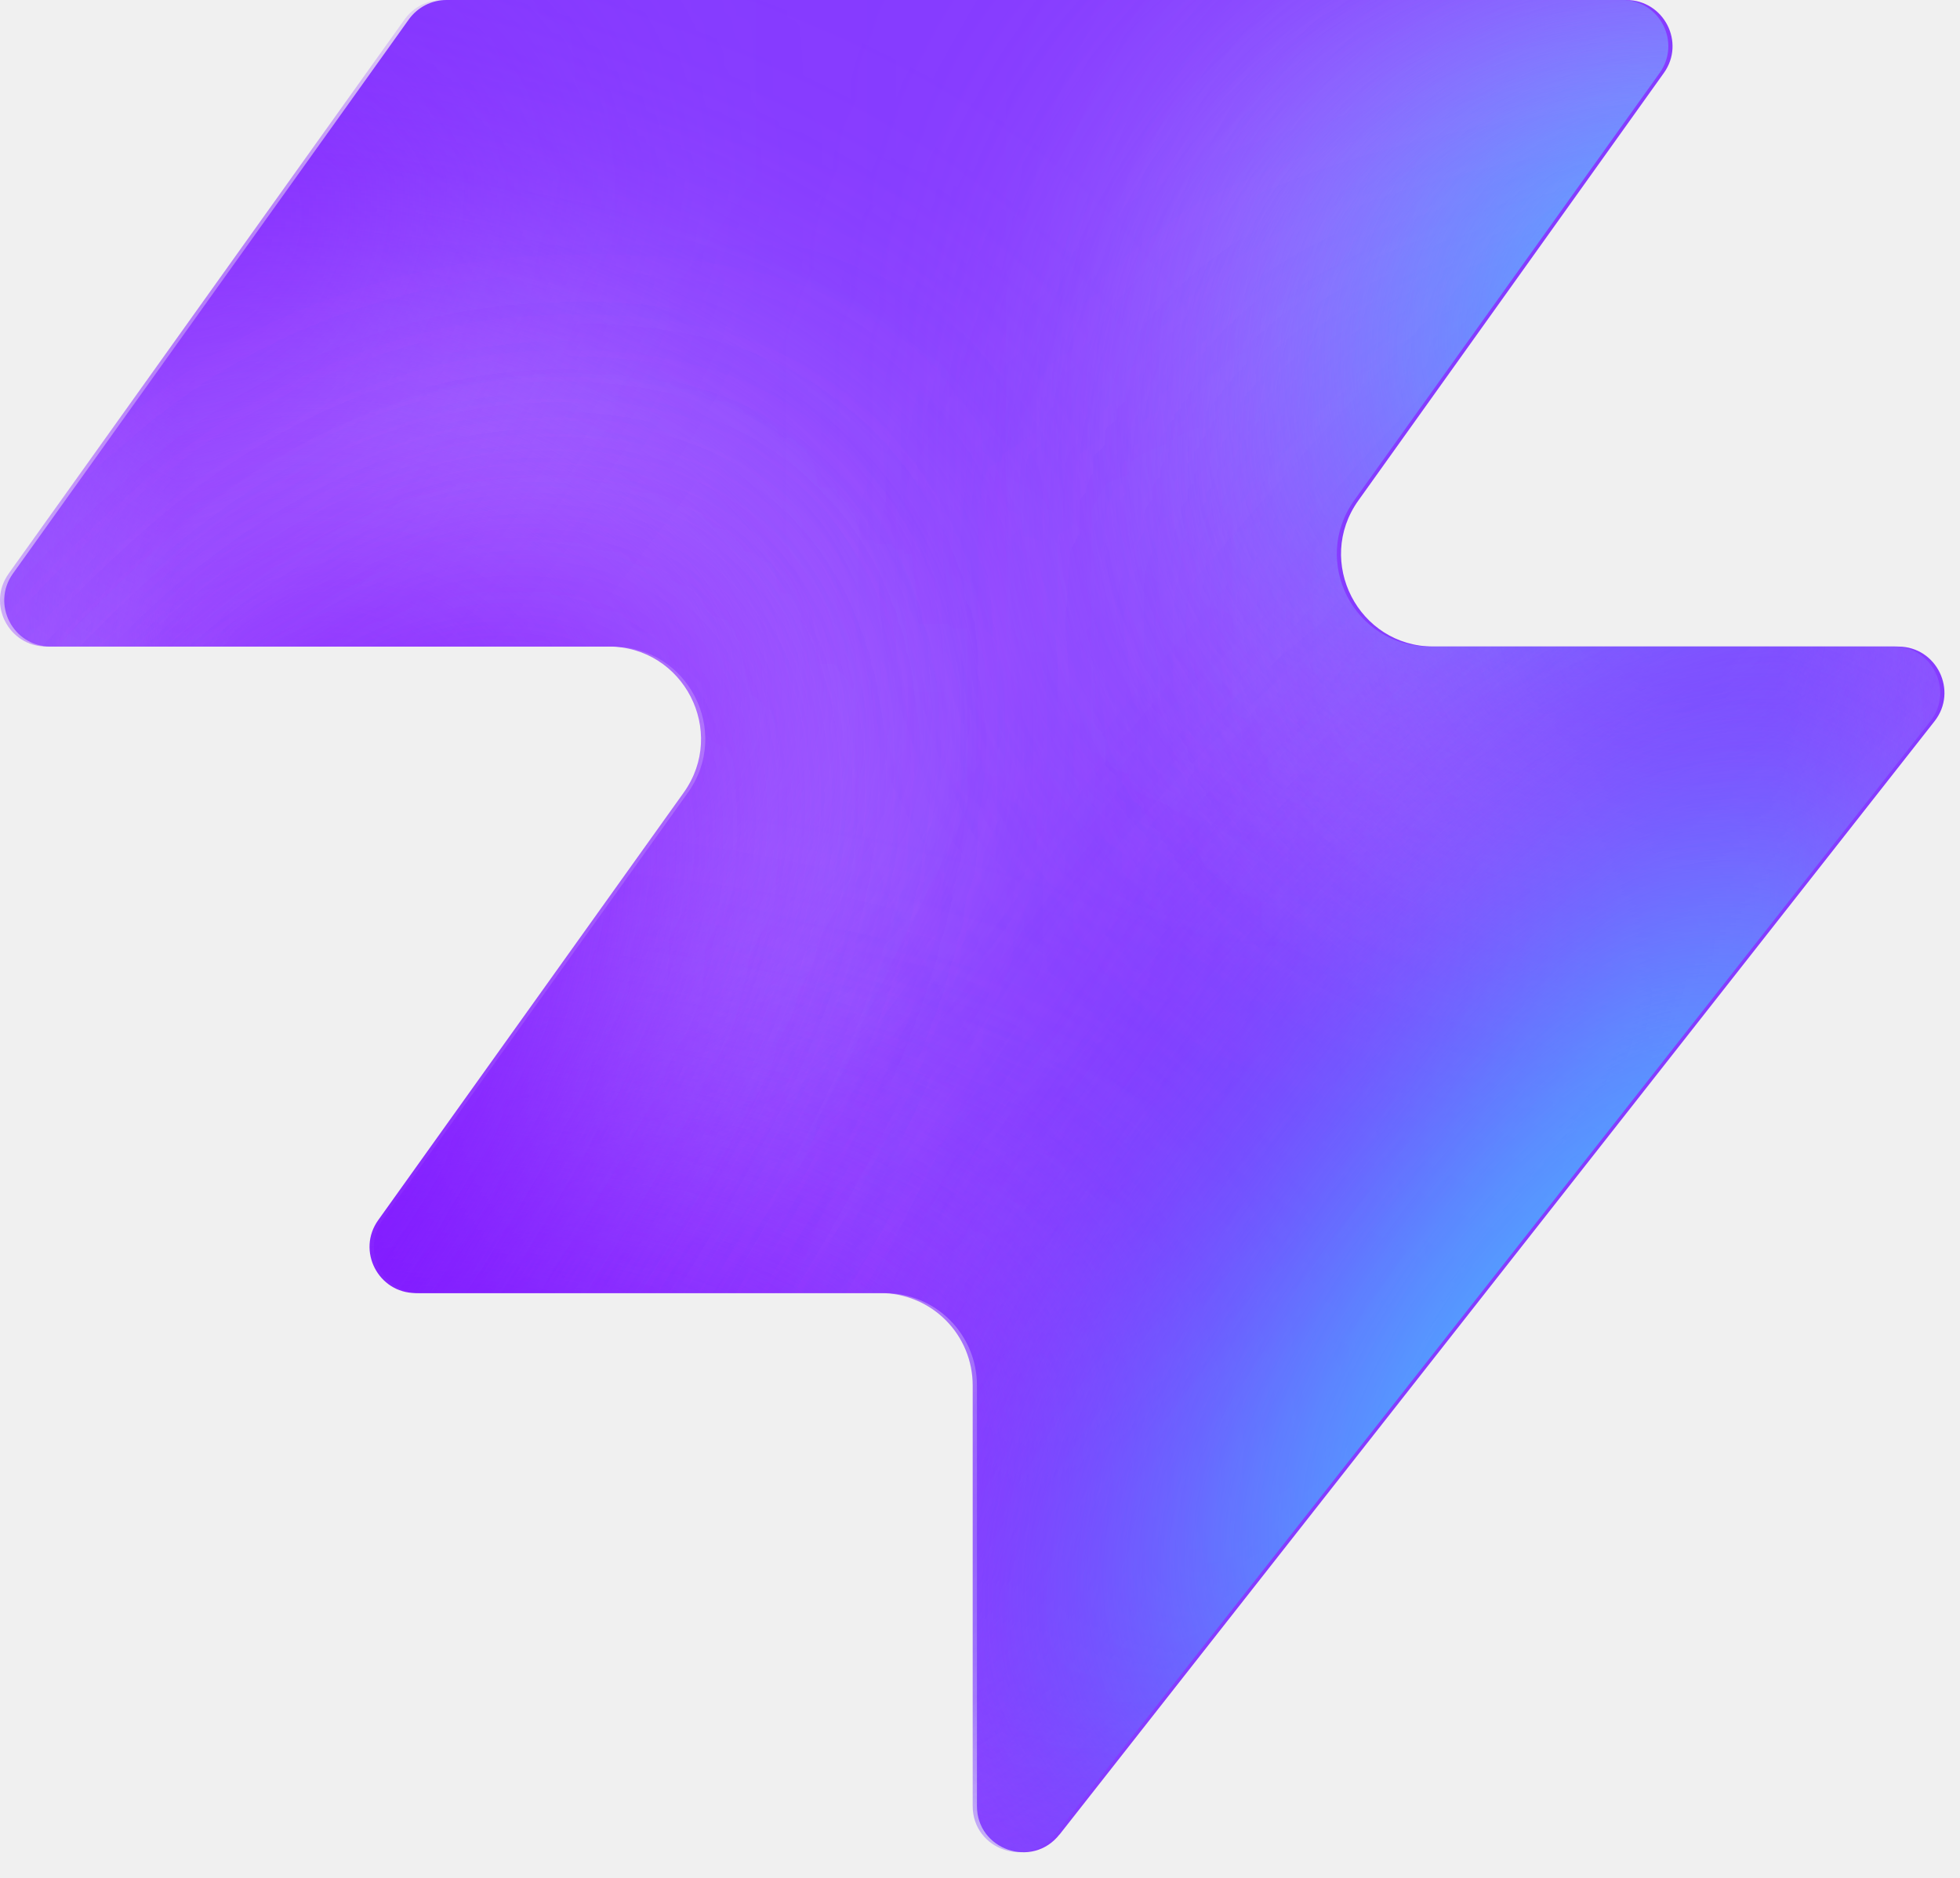
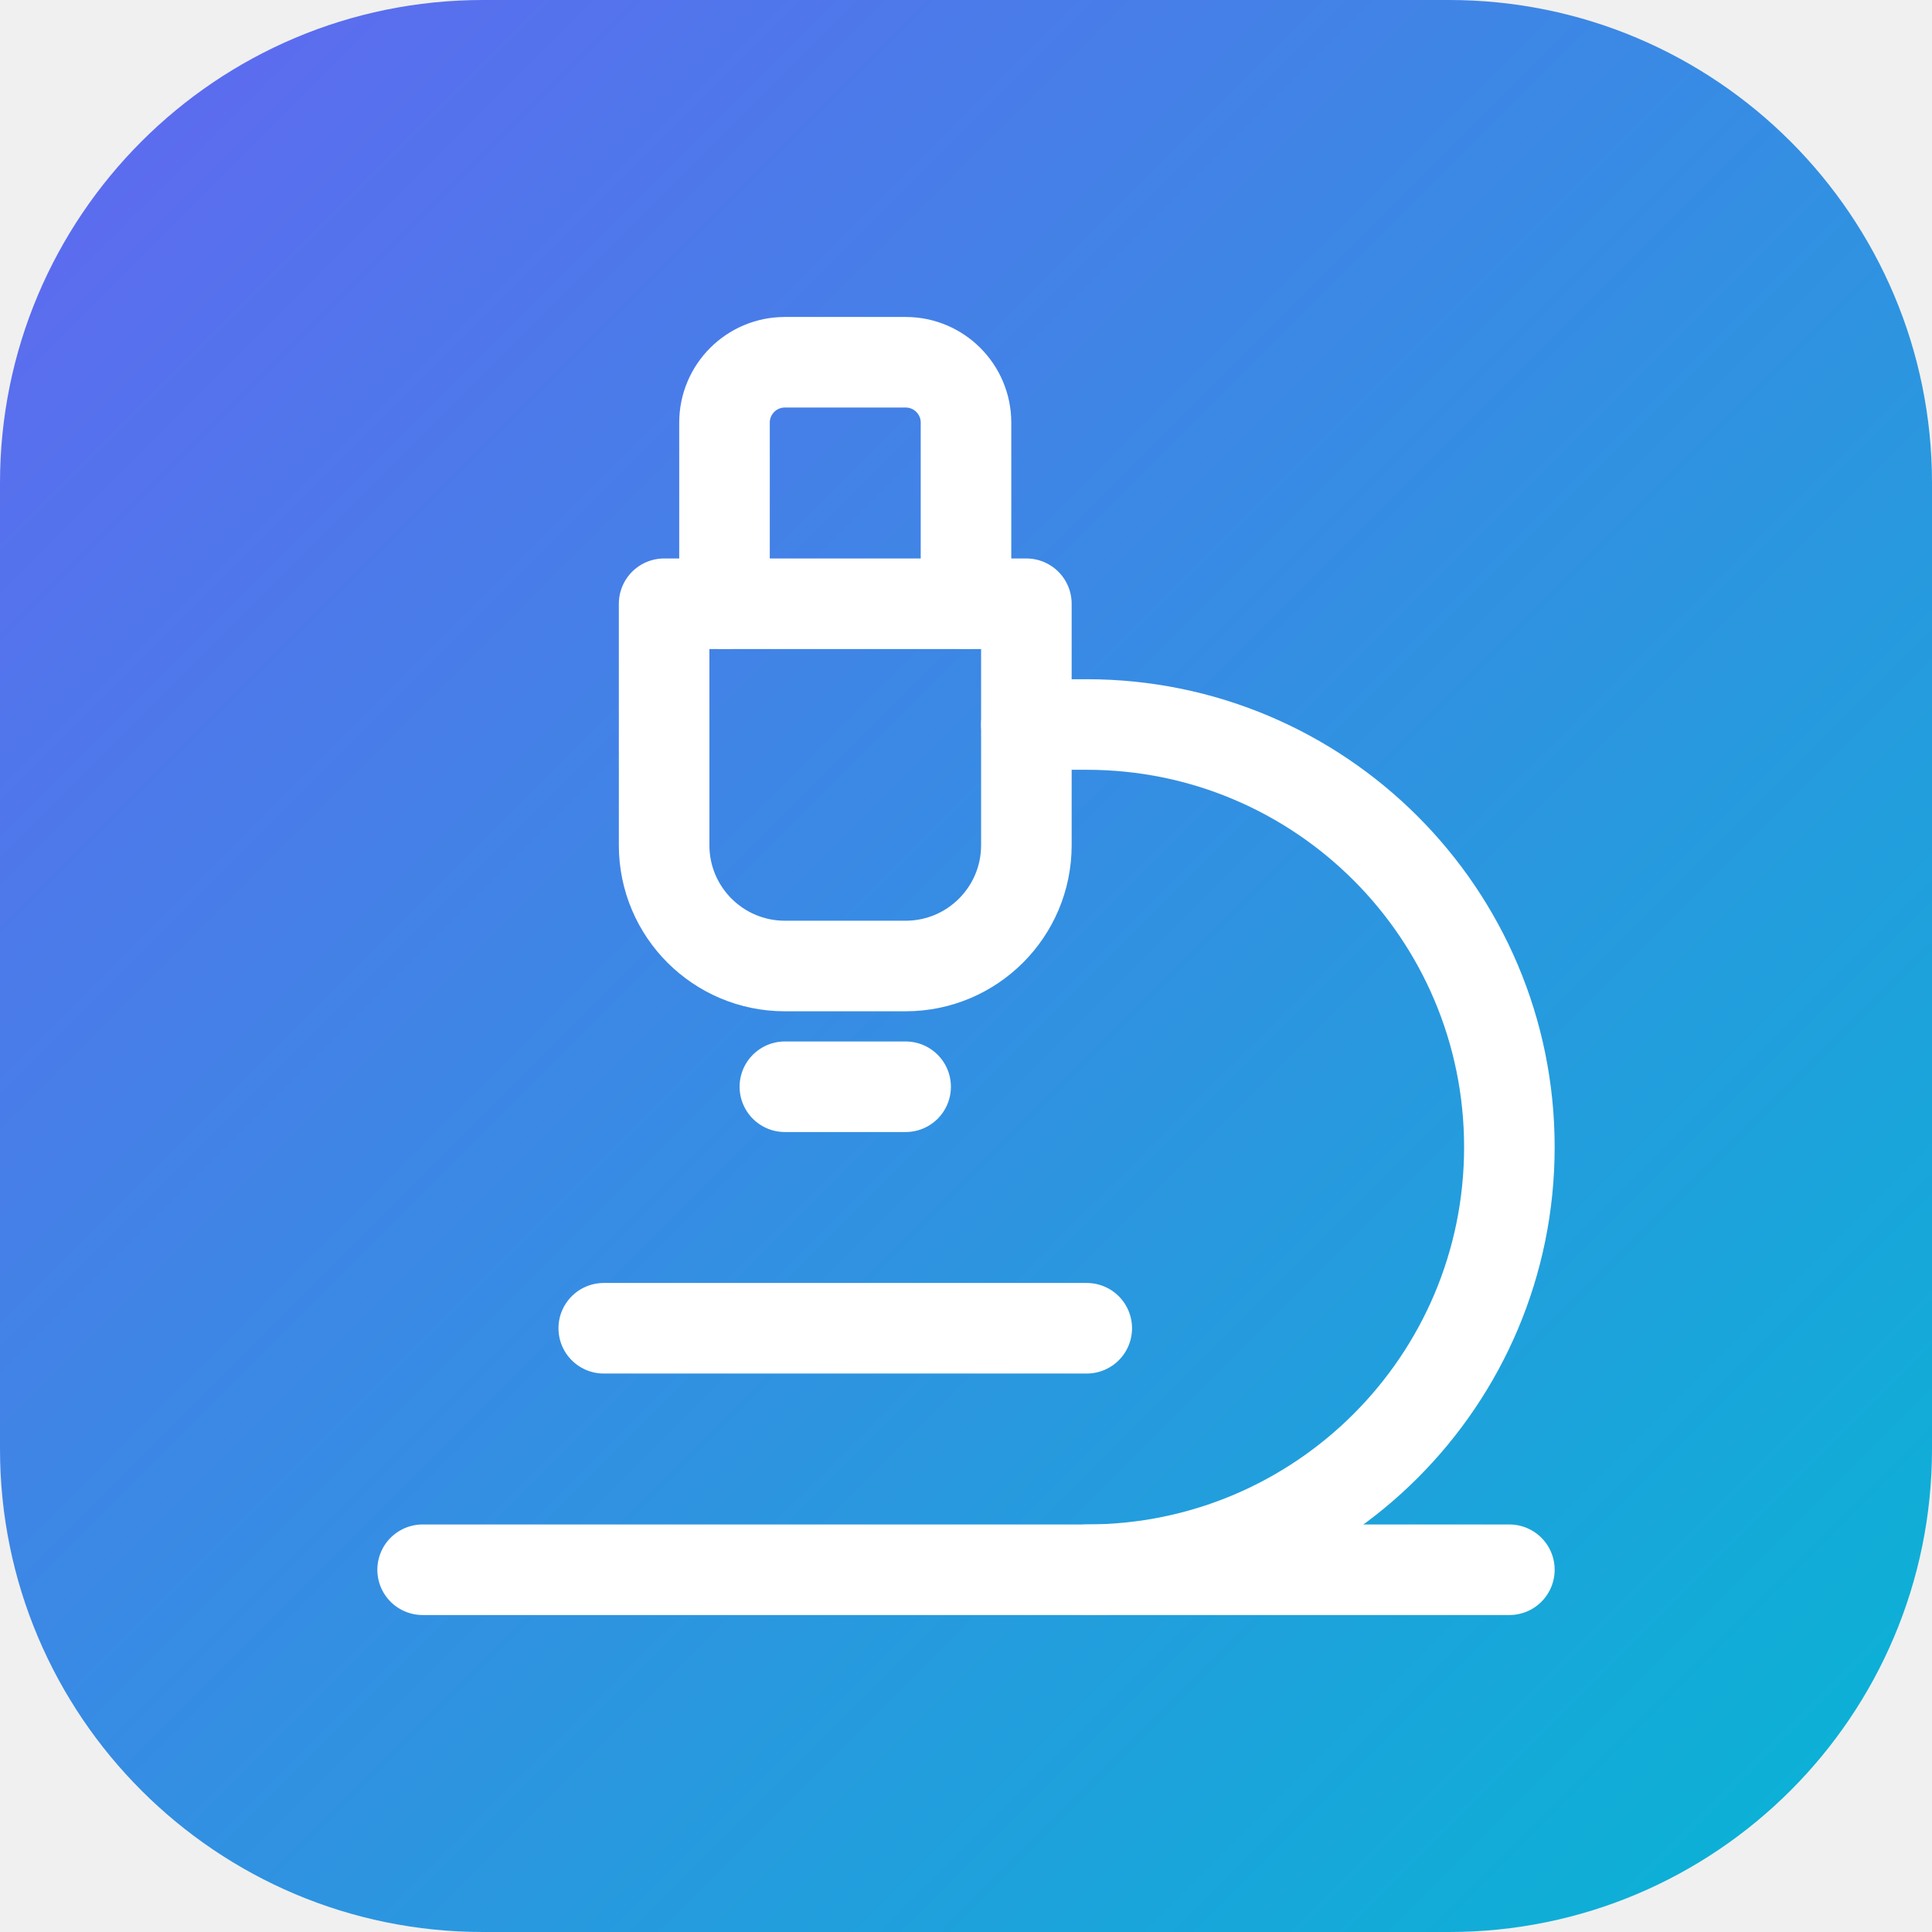
- <svg xmlns="http://www.w3.org/2000/svg" width="48" height="46" fill="none" viewBox="0 0 48 46">
-   <path fill="#863bff" d="M25.946 44.938c-.664.845-2.021.375-2.021-.698V33.937a2.26 2.26 0 0 0-2.262-2.262H10.287c-.92 0-1.456-1.04-.92-1.788l7.48-10.471c1.07-1.497 0-3.578-1.842-3.578H1.237c-.92 0-1.456-1.04-.92-1.788L10.013.474c.214-.297.556-.474.92-.474h28.894c.92 0 1.456 1.04.92 1.788l-7.48 10.471c-1.07 1.498 0 3.579 1.842 3.579h11.377c.943 0 1.473 1.088.89 1.83L25.947 44.94z" style="fill:#863bff;fill:color(display-p3 .525 .23 1);fill-opacity:1" />
-   <mask id="a" width="48" height="46" x="0" y="0" maskUnits="userSpaceOnUse" style="mask-type:alpha">
-     <path fill="#000" d="M25.842 44.938c-.664.844-2.021.375-2.021-.698V33.937a2.26 2.26 0 0 0-2.262-2.262H10.183c-.92 0-1.456-1.04-.92-1.788l7.48-10.471c1.07-1.498 0-3.579-1.842-3.579H1.133c-.92 0-1.456-1.04-.92-1.787L9.91.473c.214-.297.556-.474.92-.474h28.894c.92 0 1.456 1.04.92 1.788l-7.48 10.471c-1.07 1.498 0 3.578 1.842 3.578h11.377c.943 0 1.473 1.088.89 1.832L25.843 44.94z" style="fill:#000;fill-opacity:1" />
-   </mask>
-   <g mask="url(#a)">
-     <g filter="url(#b)">
-       <ellipse cx="5.508" cy="14.704" fill="#ede6ff" rx="5.508" ry="14.704" style="fill:#ede6ff;fill:color(display-p3 .927 .903 1);fill-opacity:1" transform="matrix(.00324 1 1 -.00324 -4.47 31.516)" />
-     </g>
-     <g filter="url(#c)">
-       <ellipse cx="10.399" cy="29.851" fill="#ede6ff" rx="10.399" ry="29.851" style="fill:#ede6ff;fill:color(display-p3 .927 .903 1);fill-opacity:1" transform="matrix(.00324 1 1 -.00324 -39.328 7.883)" />
-     </g>
-     <g filter="url(#d)">
-       <ellipse cx="5.508" cy="30.487" fill="#7e14ff" rx="5.508" ry="30.487" style="fill:#7e14ff;fill:color(display-p3 .492 .077 1);fill-opacity:1" transform="rotate(89.814 -25.913 -14.639)scale(1 -1)" />
-     </g>
-     <g filter="url(#e)">
-       <ellipse cx="5.508" cy="30.599" fill="#7e14ff" rx="5.508" ry="30.599" style="fill:#7e14ff;fill:color(display-p3 .492 .077 1);fill-opacity:1" transform="rotate(89.814 -32.644 -3.334)scale(1 -1)" />
-     </g>
-     <g filter="url(#f)">
-       <ellipse cx="5.508" cy="30.599" fill="#7e14ff" rx="5.508" ry="30.599" style="fill:#7e14ff;fill:color(display-p3 .492 .077 1);fill-opacity:1" transform="matrix(.00324 1 1 -.00324 -34.34 30.47)" />
-     </g>
-     <g filter="url(#g)">
-       <ellipse cx="14.072" cy="22.078" fill="#ede6ff" rx="14.072" ry="22.078" style="fill:#ede6ff;fill:color(display-p3 .927 .903 1);fill-opacity:1" transform="rotate(93.35 24.506 48.493)scale(-1 1)" />
-     </g>
-     <g filter="url(#h)">
-       <ellipse cx="3.47" cy="21.501" fill="#7e14ff" rx="3.47" ry="21.501" style="fill:#7e14ff;fill:color(display-p3 .492 .077 1);fill-opacity:1" transform="rotate(89.009 28.708 47.59)scale(-1 1)" />
-     </g>
-     <g filter="url(#i)">
-       <ellipse cx="3.47" cy="21.501" fill="#7e14ff" rx="3.47" ry="21.501" style="fill:#7e14ff;fill:color(display-p3 .492 .077 1);fill-opacity:1" transform="rotate(89.009 28.708 47.59)scale(-1 1)" />
-     </g>
-     <g filter="url(#j)">
-       <ellipse cx=".387" cy="8.972" fill="#7e14ff" rx="4.407" ry="29.108" style="fill:#7e14ff;fill:color(display-p3 .492 .077 1);fill-opacity:1" transform="rotate(39.51 .387 8.972)" />
-     </g>
-     <g filter="url(#k)">
-       <ellipse cx="47.523" cy="-6.092" fill="#7e14ff" rx="4.407" ry="29.108" style="fill:#7e14ff;fill:color(display-p3 .492 .077 1);fill-opacity:1" transform="rotate(37.892 47.523 -6.092)" />
-     </g>
-     <g filter="url(#l)">
-       <ellipse cx="41.412" cy="6.333" fill="#47bfff" rx="5.971" ry="9.665" style="fill:#47bfff;fill:color(display-p3 .28 .748 1);fill-opacity:1" transform="rotate(37.892 41.412 6.333)" />
-     </g>
-     <g filter="url(#m)">
-       <ellipse cx="-1.879" cy="38.332" fill="#7e14ff" rx="4.407" ry="29.108" style="fill:#7e14ff;fill:color(display-p3 .492 .077 1);fill-opacity:1" transform="rotate(37.892 -1.88 38.332)" />
-     </g>
-     <g filter="url(#n)">
-       <ellipse cx="-1.879" cy="38.332" fill="#7e14ff" rx="4.407" ry="29.108" style="fill:#7e14ff;fill:color(display-p3 .492 .077 1);fill-opacity:1" transform="rotate(37.892 -1.88 38.332)" />
-     </g>
-     <g filter="url(#o)">
-       <ellipse cx="35.651" cy="29.907" fill="#7e14ff" rx="4.407" ry="29.108" style="fill:#7e14ff;fill:color(display-p3 .492 .077 1);fill-opacity:1" transform="rotate(37.892 35.651 29.907)" />
-     </g>
-     <g filter="url(#p)">
-       <ellipse cx="38.418" cy="32.4" fill="#47bfff" rx="5.971" ry="15.297" style="fill:#47bfff;fill:color(display-p3 .28 .748 1);fill-opacity:1" transform="rotate(37.892 38.418 32.4)" />
-     </g>
+ <svg xmlns="http://www.w3.org/2000/svg" width="32" height="32" viewBox="0 0 32 32">
+   <defs>
+     <linearGradient id="g" x1="0%" y1="0%" x2="100%" y2="100%">
+       <stop offset="0%" stop-color="#6366f1" />
+       <stop offset="100%" stop-color="#06b6d4" />
+     </linearGradient>
+   </defs>
+   <rect width="32" height="32" rx="8" fill="url(#g)" />
+   <g transform="translate(4,4)" fill="none" stroke="white" stroke-width="1.5" stroke-linecap="round" stroke-linejoin="round">
+     <path d="M6 18h8" />
+     <path d="M3 22h18" />
+     <path d="M14 22a7 7 0 1 0 0-14h-1" />
+     <path d="M9 14h2" />
+     <path d="M9 12a2 2 0 0 1-2-2V6h6v4a2 2 0 0 1-2 2Z" />
+     <path d="M12 6V3a1 1 0 0 0-1-1H9a1 1 0 0 0-1 1v3" />
  </g>
-   <defs>
-     <filter id="b" width="60.045" height="41.654" x="-19.77" y="16.149" color-interpolation-filters="sRGB" filterUnits="userSpaceOnUse">
-       <feFlood flood-opacity="0" result="BackgroundImageFix" />
-       <feBlend in="SourceGraphic" in2="BackgroundImageFix" result="shape" />
-       <feGaussianBlur result="effect1_foregroundBlur_2002_17158" stdDeviation="7.659" />
-     </filter>
-     <filter id="c" width="90.34" height="51.437" x="-54.613" y="-7.533" color-interpolation-filters="sRGB" filterUnits="userSpaceOnUse">
-       <feFlood flood-opacity="0" result="BackgroundImageFix" />
-       <feBlend in="SourceGraphic" in2="BackgroundImageFix" result="shape" />
-       <feGaussianBlur result="effect1_foregroundBlur_2002_17158" stdDeviation="7.659" />
-     </filter>
-     <filter id="d" width="79.355" height="29.4" x="-49.64" y="2.03" color-interpolation-filters="sRGB" filterUnits="userSpaceOnUse">
-       <feFlood flood-opacity="0" result="BackgroundImageFix" />
-       <feBlend in="SourceGraphic" in2="BackgroundImageFix" result="shape" />
-       <feGaussianBlur result="effect1_foregroundBlur_2002_17158" stdDeviation="4.596" />
-     </filter>
-     <filter id="e" width="79.579" height="29.4" x="-45.045" y="20.029" color-interpolation-filters="sRGB" filterUnits="userSpaceOnUse">
-       <feFlood flood-opacity="0" result="BackgroundImageFix" />
-       <feBlend in="SourceGraphic" in2="BackgroundImageFix" result="shape" />
-       <feGaussianBlur result="effect1_foregroundBlur_2002_17158" stdDeviation="4.596" />
-     </filter>
-     <filter id="f" width="79.579" height="29.4" x="-43.513" y="21.178" color-interpolation-filters="sRGB" filterUnits="userSpaceOnUse">
-       <feFlood flood-opacity="0" result="BackgroundImageFix" />
-       <feBlend in="SourceGraphic" in2="BackgroundImageFix" result="shape" />
-       <feGaussianBlur result="effect1_foregroundBlur_2002_17158" stdDeviation="4.596" />
-     </filter>
-     <filter id="g" width="74.749" height="58.852" x="15.756" y="-17.901" color-interpolation-filters="sRGB" filterUnits="userSpaceOnUse">
-       <feFlood flood-opacity="0" result="BackgroundImageFix" />
-       <feBlend in="SourceGraphic" in2="BackgroundImageFix" result="shape" />
-       <feGaussianBlur result="effect1_foregroundBlur_2002_17158" stdDeviation="7.659" />
-     </filter>
-     <filter id="h" width="61.377" height="25.362" x="23.548" y="2.284" color-interpolation-filters="sRGB" filterUnits="userSpaceOnUse">
-       <feFlood flood-opacity="0" result="BackgroundImageFix" />
-       <feBlend in="SourceGraphic" in2="BackgroundImageFix" result="shape" />
-       <feGaussianBlur result="effect1_foregroundBlur_2002_17158" stdDeviation="4.596" />
-     </filter>
-     <filter id="i" width="61.377" height="25.362" x="23.548" y="2.284" color-interpolation-filters="sRGB" filterUnits="userSpaceOnUse">
-       <feFlood flood-opacity="0" result="BackgroundImageFix" />
-       <feBlend in="SourceGraphic" in2="BackgroundImageFix" result="shape" />
-       <feGaussianBlur result="effect1_foregroundBlur_2002_17158" stdDeviation="4.596" />
-     </filter>
-     <filter id="j" width="56.045" height="63.649" x="-27.636" y="-22.853" color-interpolation-filters="sRGB" filterUnits="userSpaceOnUse">
-       <feFlood flood-opacity="0" result="BackgroundImageFix" />
-       <feBlend in="SourceGraphic" in2="BackgroundImageFix" result="shape" />
-       <feGaussianBlur result="effect1_foregroundBlur_2002_17158" stdDeviation="4.596" />
-     </filter>
-     <filter id="k" width="54.814" height="64.646" x="20.116" y="-38.415" color-interpolation-filters="sRGB" filterUnits="userSpaceOnUse">
-       <feFlood flood-opacity="0" result="BackgroundImageFix" />
-       <feBlend in="SourceGraphic" in2="BackgroundImageFix" result="shape" />
-       <feGaussianBlur result="effect1_foregroundBlur_2002_17158" stdDeviation="4.596" />
-     </filter>
-     <filter id="l" width="33.541" height="35.313" x="24.641" y="-11.323" color-interpolation-filters="sRGB" filterUnits="userSpaceOnUse">
-       <feFlood flood-opacity="0" result="BackgroundImageFix" />
-       <feBlend in="SourceGraphic" in2="BackgroundImageFix" result="shape" />
-       <feGaussianBlur result="effect1_foregroundBlur_2002_17158" stdDeviation="4.596" />
-     </filter>
-     <filter id="m" width="54.814" height="64.646" x="-29.286" y="6.009" color-interpolation-filters="sRGB" filterUnits="userSpaceOnUse">
-       <feFlood flood-opacity="0" result="BackgroundImageFix" />
-       <feBlend in="SourceGraphic" in2="BackgroundImageFix" result="shape" />
-       <feGaussianBlur result="effect1_foregroundBlur_2002_17158" stdDeviation="4.596" />
-     </filter>
-     <filter id="n" width="54.814" height="64.646" x="-29.286" y="6.009" color-interpolation-filters="sRGB" filterUnits="userSpaceOnUse">
-       <feFlood flood-opacity="0" result="BackgroundImageFix" />
-       <feBlend in="SourceGraphic" in2="BackgroundImageFix" result="shape" />
-       <feGaussianBlur result="effect1_foregroundBlur_2002_17158" stdDeviation="4.596" />
-     </filter>
-     <filter id="o" width="54.814" height="64.646" x="8.244" y="-2.416" color-interpolation-filters="sRGB" filterUnits="userSpaceOnUse">
-       <feFlood flood-opacity="0" result="BackgroundImageFix" />
-       <feBlend in="SourceGraphic" in2="BackgroundImageFix" result="shape" />
-       <feGaussianBlur result="effect1_foregroundBlur_2002_17158" stdDeviation="4.596" />
-     </filter>
-     <filter id="p" width="39.409" height="43.623" x="18.713" y="10.588" color-interpolation-filters="sRGB" filterUnits="userSpaceOnUse">
-       <feFlood flood-opacity="0" result="BackgroundImageFix" />
-       <feBlend in="SourceGraphic" in2="BackgroundImageFix" result="shape" />
-       <feGaussianBlur result="effect1_foregroundBlur_2002_17158" stdDeviation="4.596" />
-     </filter>
-   </defs>
</svg>
